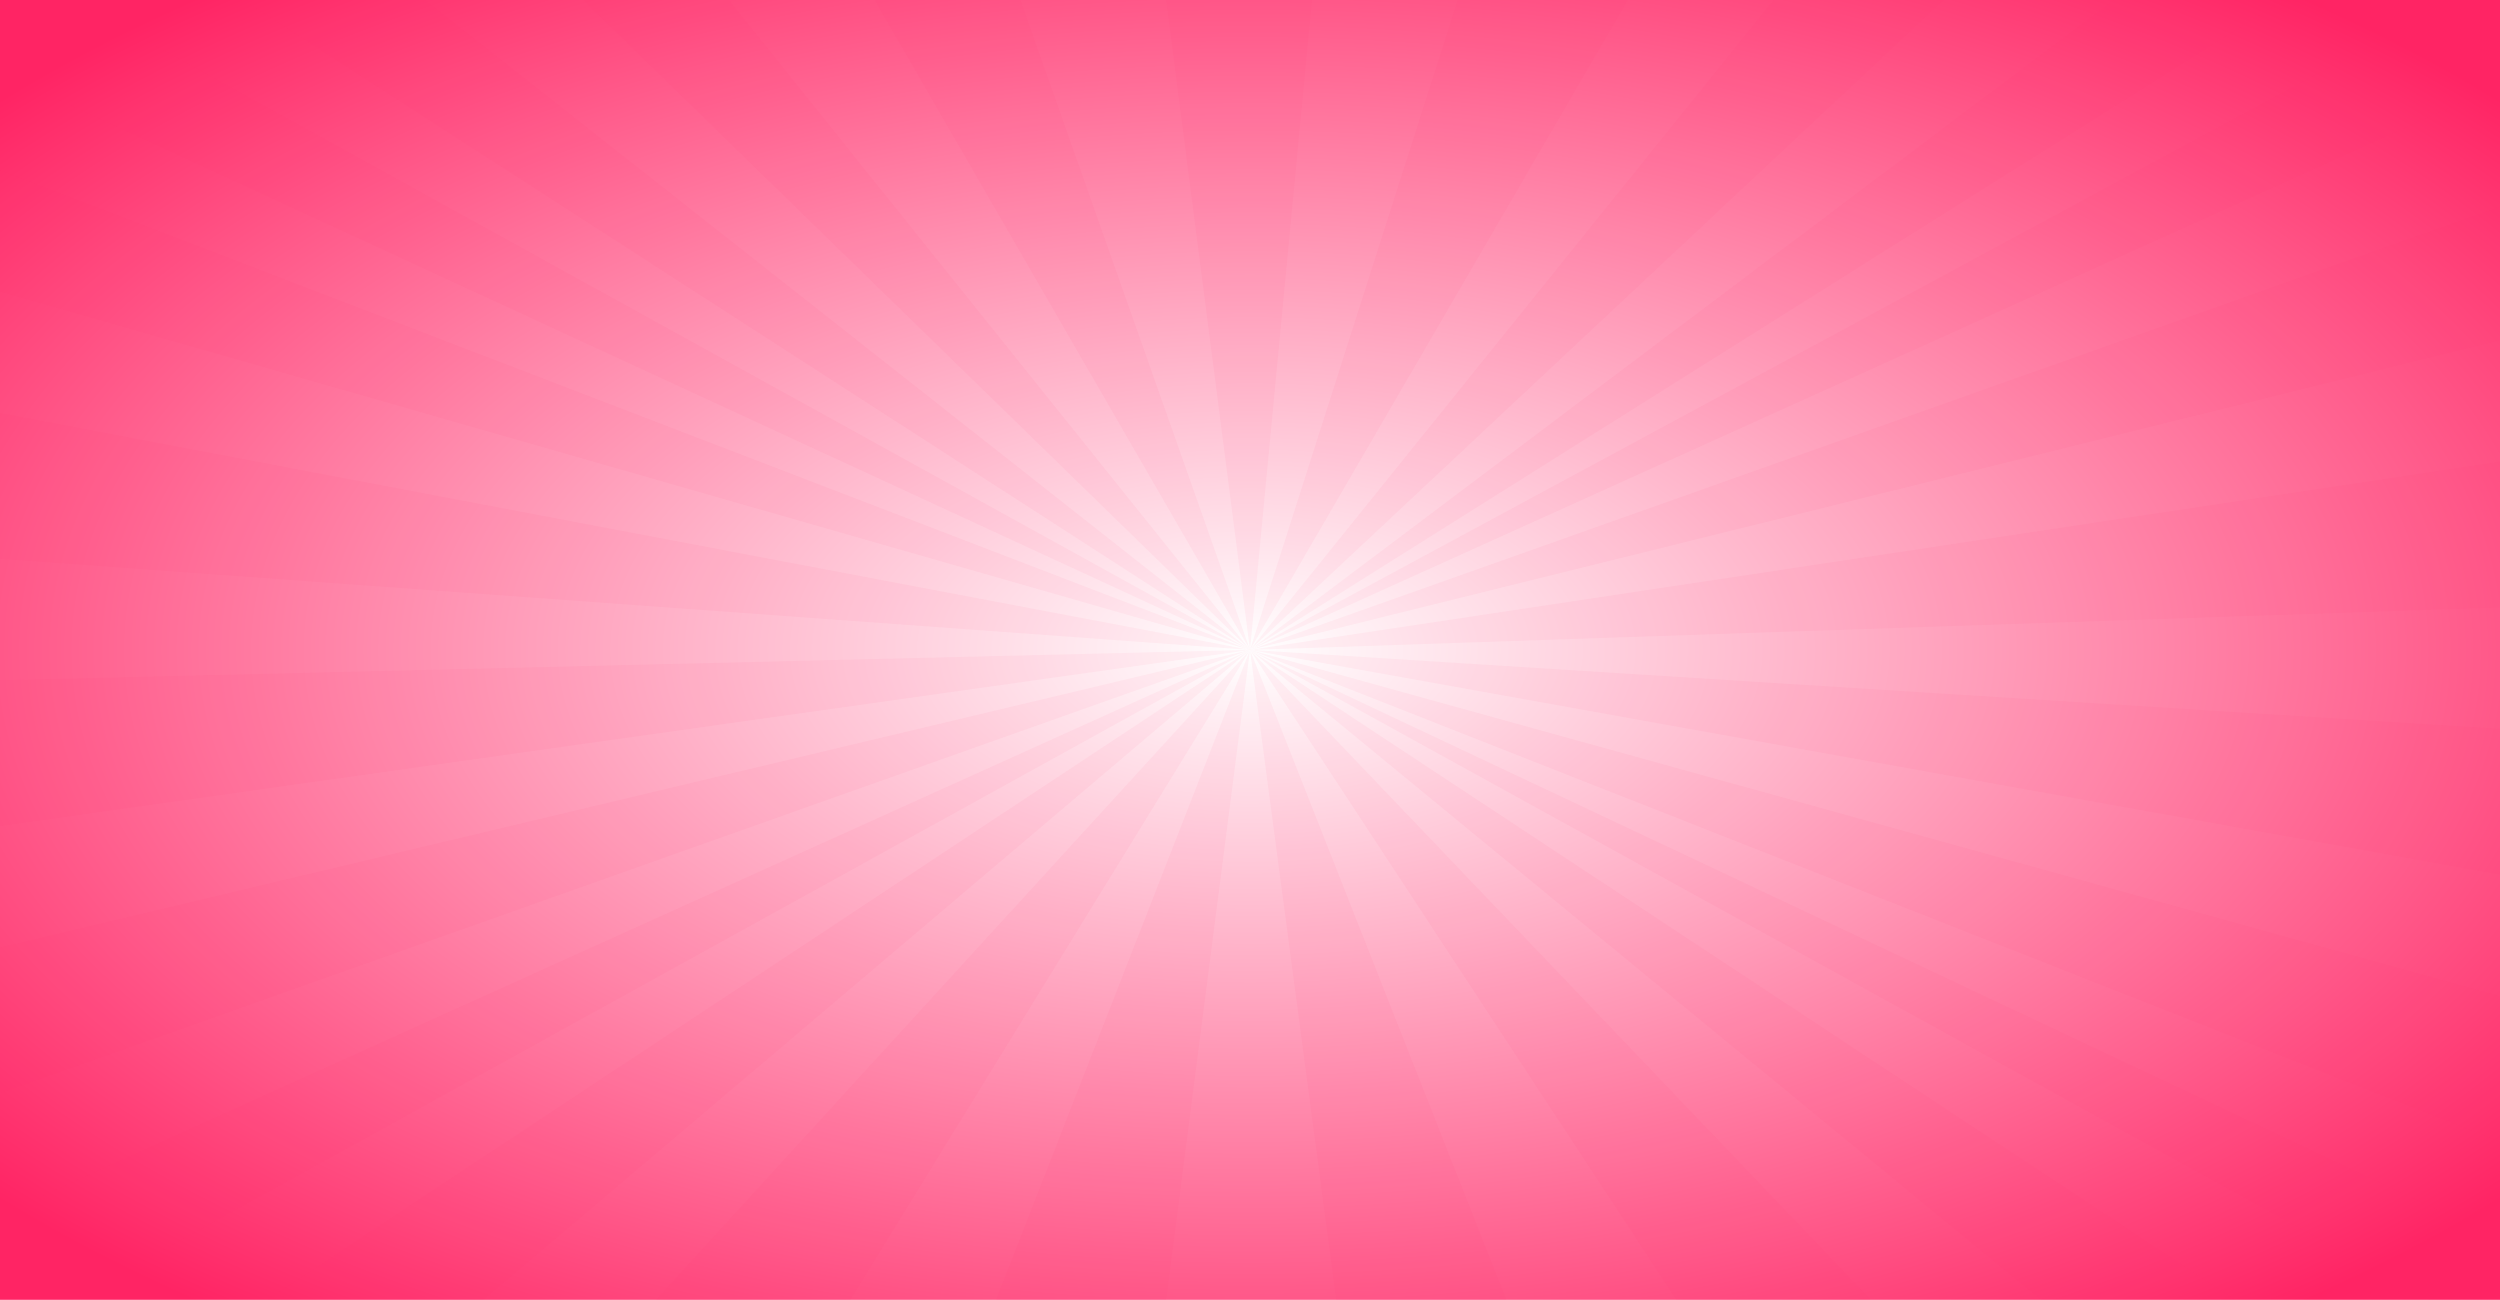
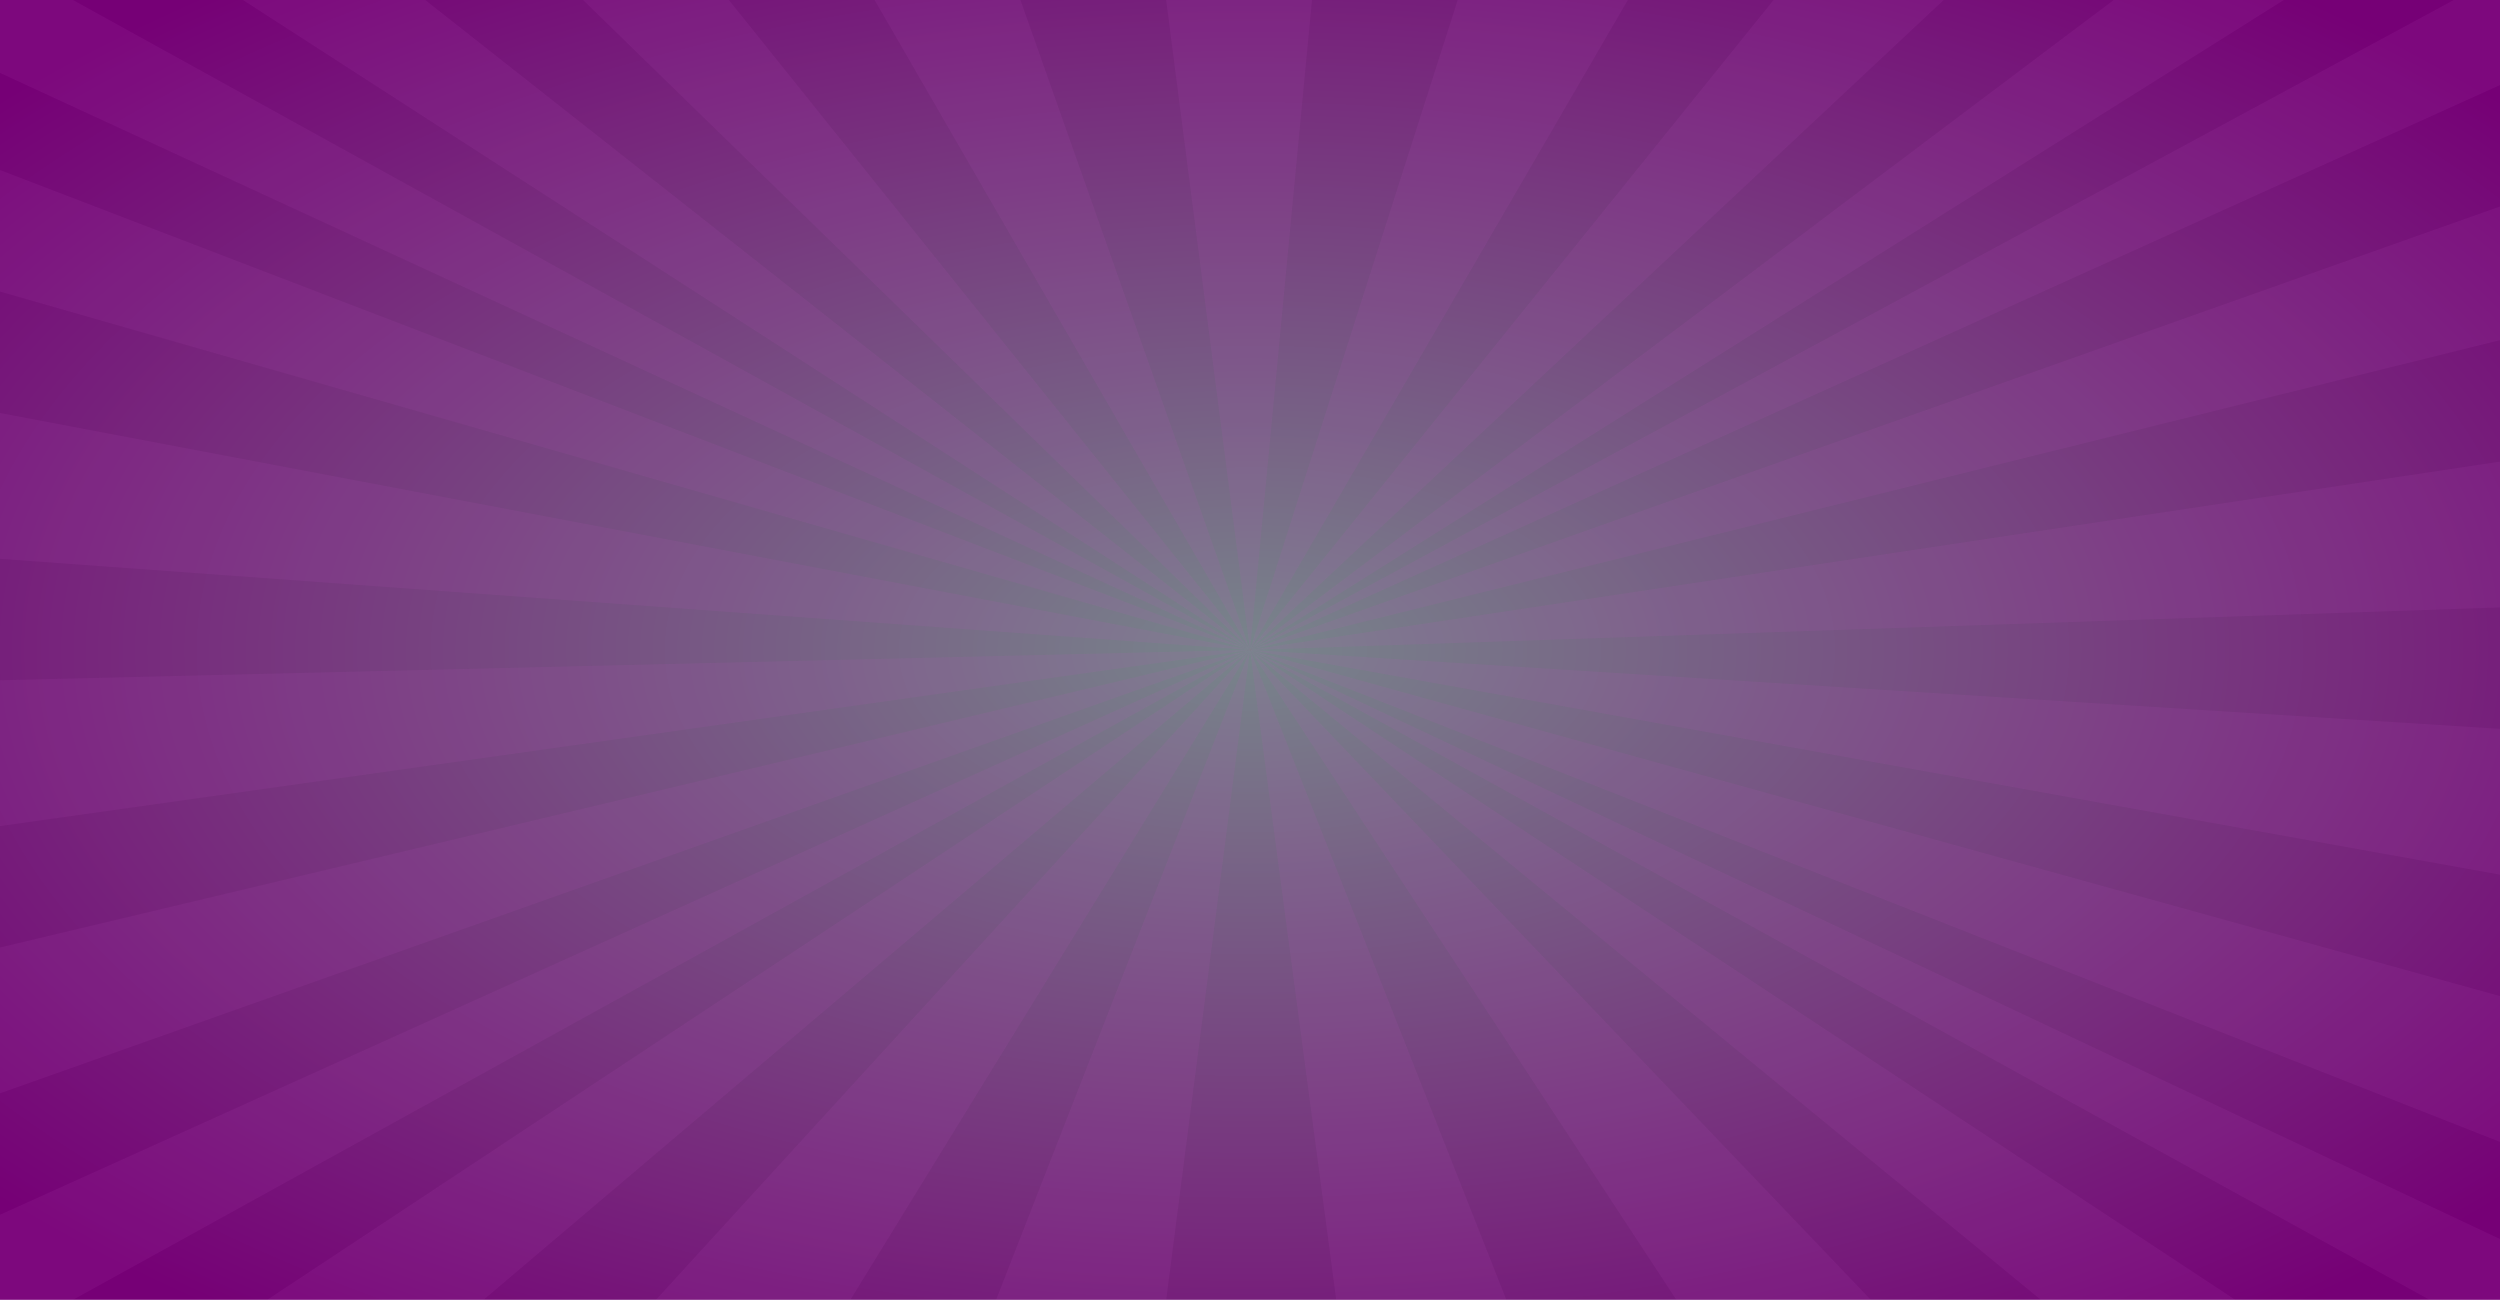
<svg xmlns="http://www.w3.org/2000/svg" width="1029" height="535" version="1.1" viewBox="0 0 1029 535">
  <defs>
    <radialGradient id="grad1" cx="50%" cy="50%" r="65%" fx="50%" fy="50%">
-       <stop offset="0%" style="stop-color:rgb(255,255,255);        stop-opacity:2" />
-       <stop class="color-lineas" offset="100%" style="stop-color:rgb(289,36,100);stop-opacity:1" />
+       <stop offset="0%" style="stop-color:rgb(120,133,139);        stop-opacity:2" />
+       <stop class="color-lineas" offset="100%" style="stop-color:rgb(118,0,118);stop-opacity:1" />
    </radialGradient>
  </defs>
  <rect x="0" y="0" width="1029" height="535" fill="url(#grad1)" stroke="" />
-   <polyline fill="rgb(289,36,100)" opacity=".05" points="0,0 30,0 514.5,267.5 0,30" />
-   <polyline fill="rgb(289,36,100)" opacity=".05" points="100,0 514.5,267.5 175,0" />
-   <polyline fill="rgb(289,36,100)" opacity=".05" points="240,0 514.5,267.5 300,0" />
-   <polyline fill="rgb(289,36,100)" opacity=".05" points="360,0 514.5,267.5 420,0" />
-   <polyline fill="rgb(289,36,100)" opacity=".05" points="480,0 514.5,267.5 540,0" />
-   <polyline fill="rgb(289,36,100)" opacity=".05" points="600,0 514.5,267.5 670,0" />
-   <polyline fill="rgb(289,36,100)" opacity=".05" points="730,0 514.5,267.5 800,0" />
-   <polyline fill="rgb(289,36,100)" opacity=".05" points="870,0 514.5,267.5 940,0" />
-   <polyline fill="rgb(289,36,100)" opacity=".05" points="1010,0 514.5,267.5 1029,35 1029,0" />
-   <polyline fill="rgb(289,36,100)" opacity=".05" points="1029,85 514.5,267.5 1029,140" />
-   <polyline fill="rgb(289,36,100)" opacity=".05" points="1029,190 514.5,267.5 1029,250" />
-   <polyline fill="rgb(289,36,100)" opacity=".05" points="1029,300 514.5,267.5 1029,360" />
-   <polyline fill="rgb(289,36,100)" opacity=".05" points="1029,410 514.5,267.5 1029,470" />
-   <polyline fill="rgb(289,36,100)" opacity=".05" points="1029,510 514.5,267.5 1000,535 1029,535" />
-   <polyline fill="rgb(289,36,100)" opacity=".05" points="840,535 514.5,267.5 920,535" />
-   <polyline fill="rgb(289,36,100)" opacity=".05" points="690,535 514.5,267.5 770,535" />
-   <polyline fill="rgb(289,36,100)" opacity=".05" points="550,535 514.5,267.5 620,535" />
-   <polyline fill="rgb(289,36,100)" opacity=".05" points="410,535 514.5,267.5 480,535" />
-   <polyline fill="rgb(289,36,100)" opacity=".05" points="350,535 514.5,267.5 270,535" />
-   <polyline fill="rgb(289,36,100)" opacity=".05" points="199,535 514.5,267.5 110,535" />
-   <polyline fill="rgb(289,36,100)" opacity=".05" points="30,535 514.5,267.5 0,500 0,535" />
-   <polyline fill="rgb(289,36,100)" opacity=".05" points="0,390 514.5,267.5 0,450" />
-   <polyline fill="rgb(289,36,100)" opacity=".05" points="0,340 514.5,267.5 0,280" />
-   <polyline fill="rgb(289,36,100)" opacity=".05" points="0,170 514.5,267.5 0,230" />
-   <polyline fill="rgb(289,36,100)" opacity=".05" points="0,70 514.5,267.5 0,120" />
+   <polyline fill="rgb(198,80,198)" opacity=".1" points="0,0 30,0 514.5,267.5 0,30" />
+   <polyline fill="rgb(198,80,198)" opacity=".1" points="100,0 514.5,267.5 175,0" />
+   <polyline fill="rgb(198,80,198)" opacity=".1" points="240,0 514.5,267.5 300,0" />
+   <polyline fill="rgb(198,80,198)" opacity=".1" points="360,0 514.5,267.5 420,0" />
+   <polyline fill="rgb(198,80,198)" opacity=".1" points="480,0 514.5,267.5 540,0" />
+   <polyline fill="rgb(198,80,198)" opacity=".1" points="600,0 514.5,267.5 670,0" />
+   <polyline fill="rgb(198,80,198)" opacity=".1" points="730,0 514.5,267.5 800,0" />
+   <polyline fill="rgb(198,80,198)" opacity=".1" points="870,0 514.5,267.5 940,0" />
+   <polyline fill="rgb(198,80,198)" opacity=".1" points="1010,0 514.5,267.5 1029,35 1029,0" />
+   <polyline fill="rgb(198,80,198)" opacity=".1" points="1029,85 514.5,267.5 1029,140" />
+   <polyline fill="rgb(198,80,198)" opacity=".1" points="1029,190 514.5,267.5 1029,250" />
+   <polyline fill="rgb(198,80,198)" opacity=".1" points="1029,300 514.5,267.5 1029,360" />
+   <polyline fill="rgb(198,80,198)" opacity=".1" points="1029,410 514.5,267.5 1029,470" />
+   <polyline fill="rgb(198,80,198)" opacity=".1" points="1029,510 514.5,267.5 1000,535 1029,535" />
+   <polyline fill="rgb(198,80,198)" opacity=".1" points="840,535 514.5,267.5 920,535" />
+   <polyline fill="rgb(198,80,198)" opacity=".1" points="690,535 514.5,267.5 770,535" />
+   <polyline fill="rgb(198,80,198)" opacity=".1" points="550,535 514.5,267.5 620,535" />
+   <polyline fill="rgb(198,80,198)" opacity=".1" points="410,535 514.5,267.5 480,535" />
+   <polyline fill="rgb(198,80,198)" opacity=".1" points="350,535 514.5,267.5 270,535" />
+   <polyline fill="rgb(198,80,198)" opacity=".1" points="199,535 514.5,267.5 110,535" />
+   <polyline fill="rgb(198,80,198)" opacity=".1" points="30,535 514.5,267.5 0,500 0,535" />
+   <polyline fill="rgb(198,80,198)" opacity=".1" points="0,390 514.5,267.5 0,450" />
+   <polyline fill="rgb(198,80,198)" opacity=".1" points="0,340 514.5,267.5 0,280" />
+   <polyline fill="rgb(198,80,198)" opacity=".1" points="0,170 514.5,267.5 0,230" />
+   <polyline fill="rgb(198,80,198)" opacity=".1" points="0,70 514.5,267.5 0,120" />
</svg>
